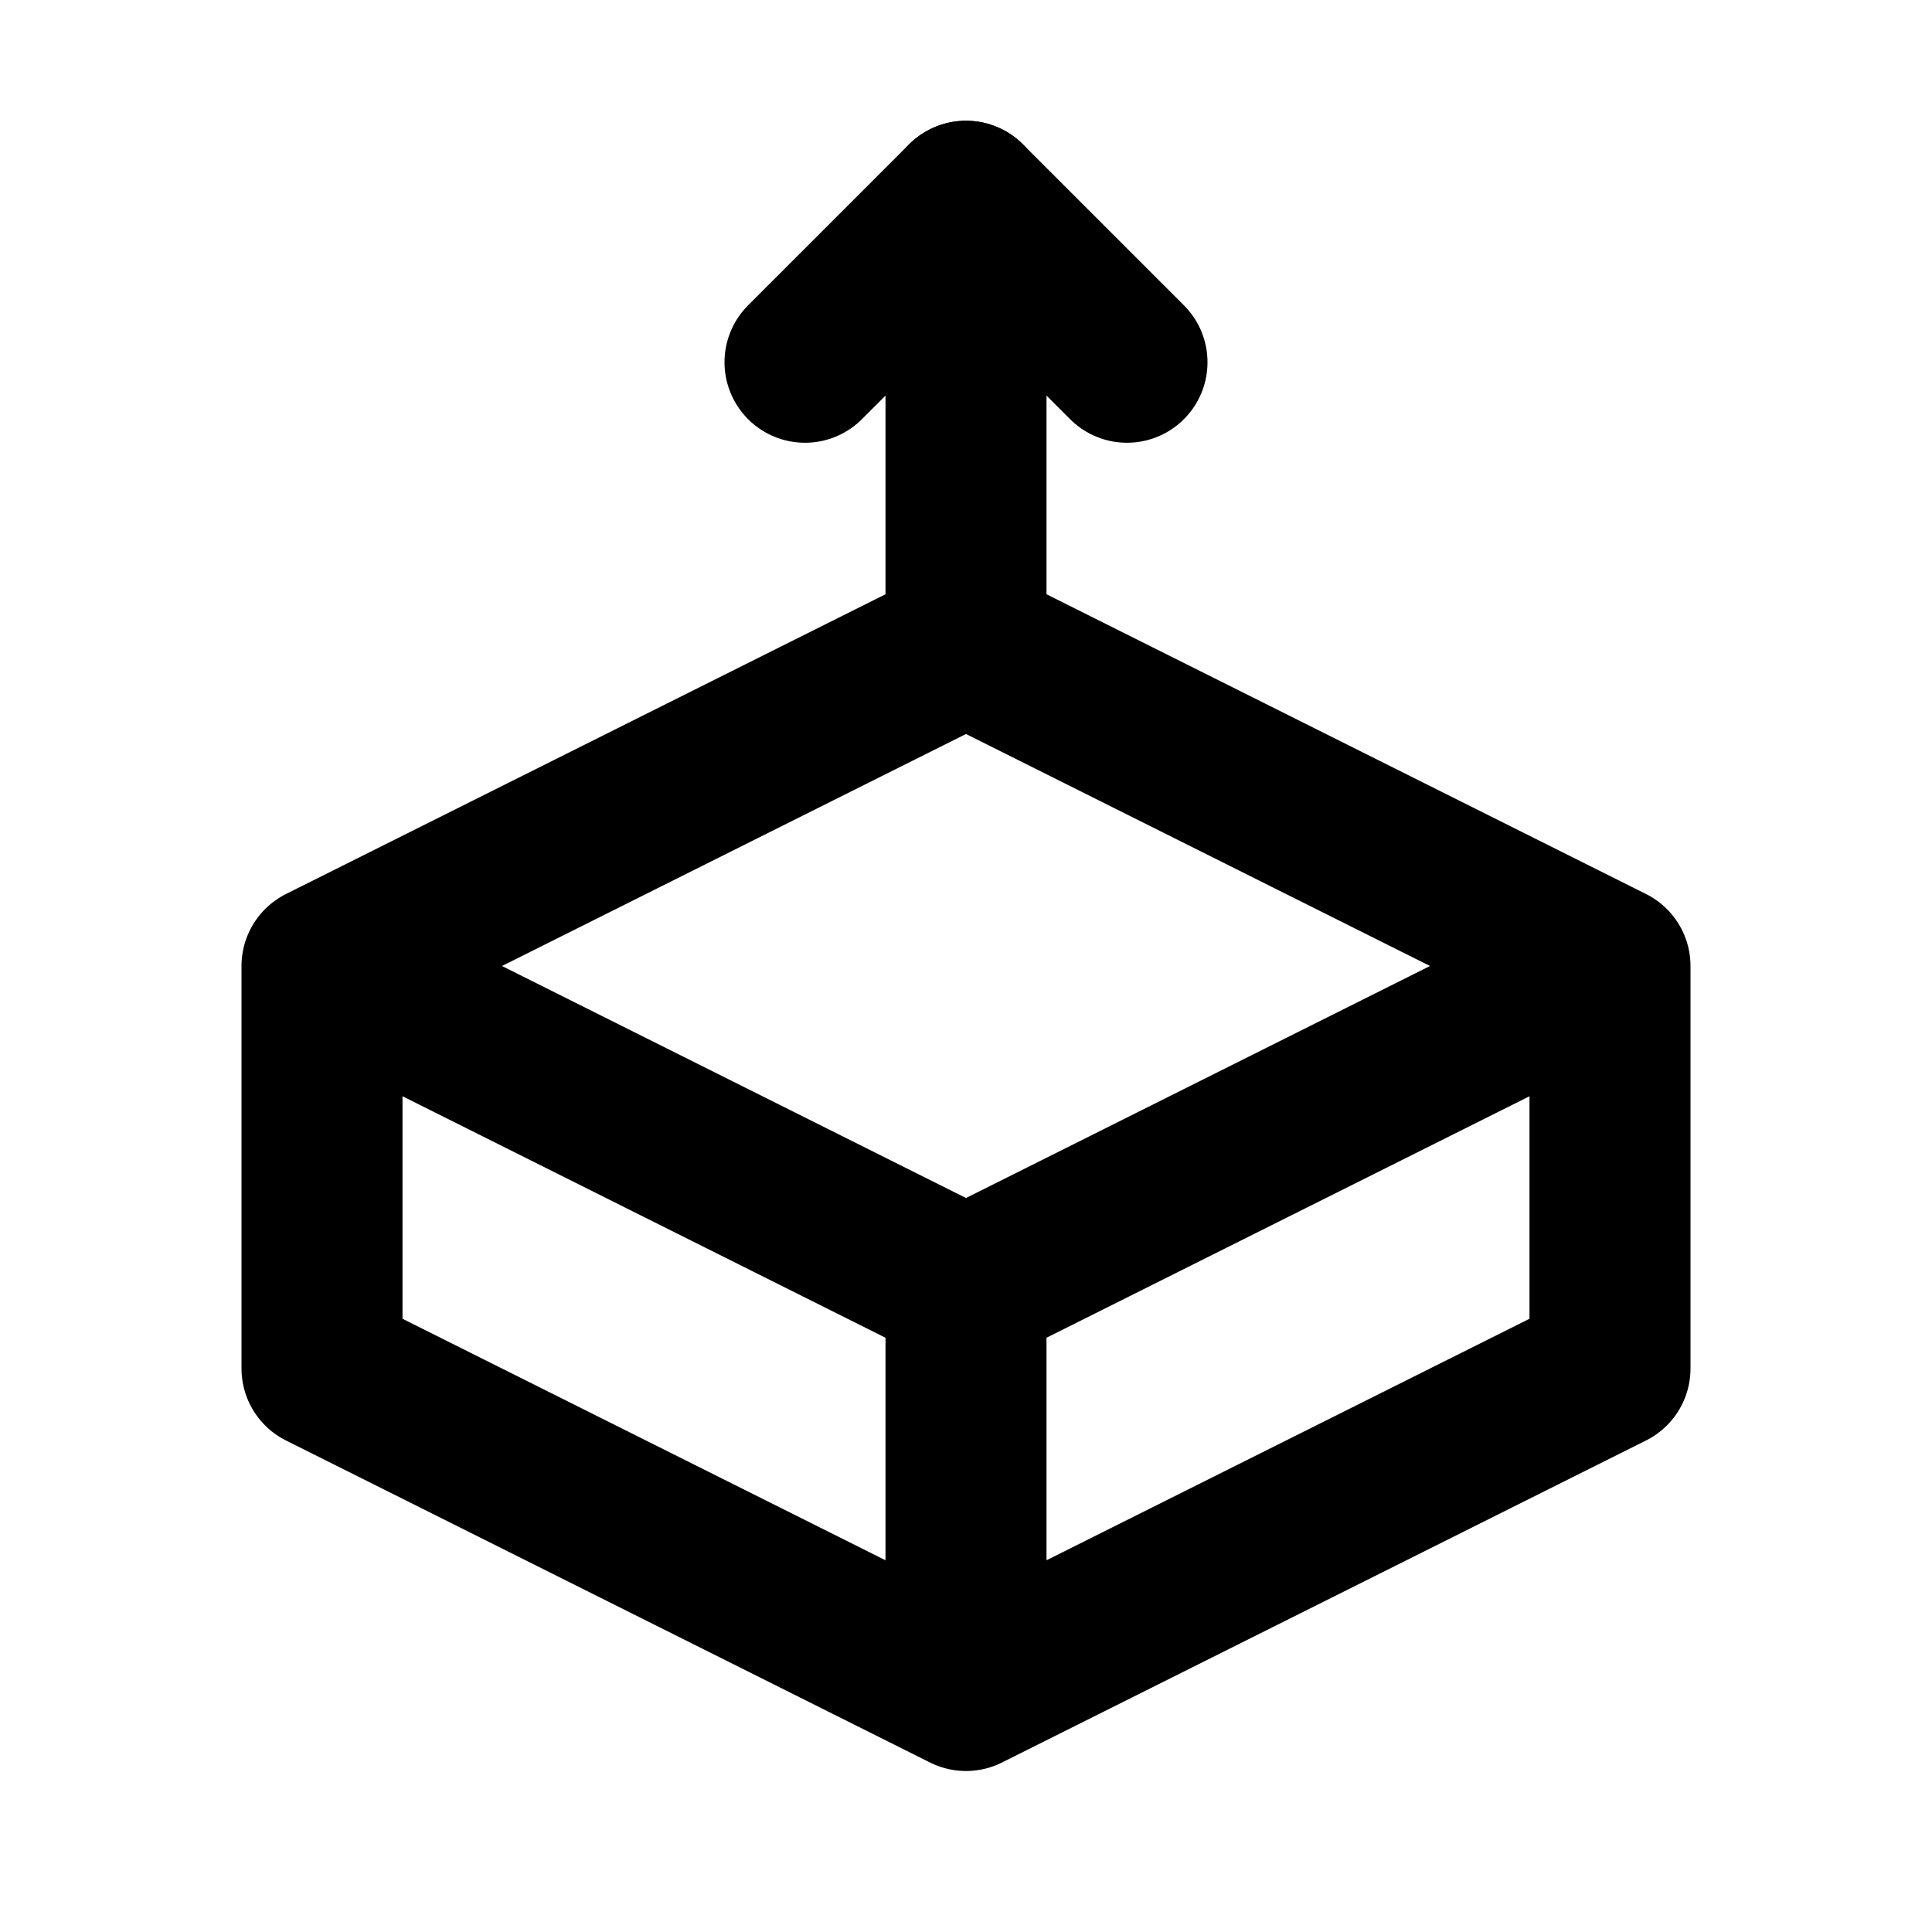
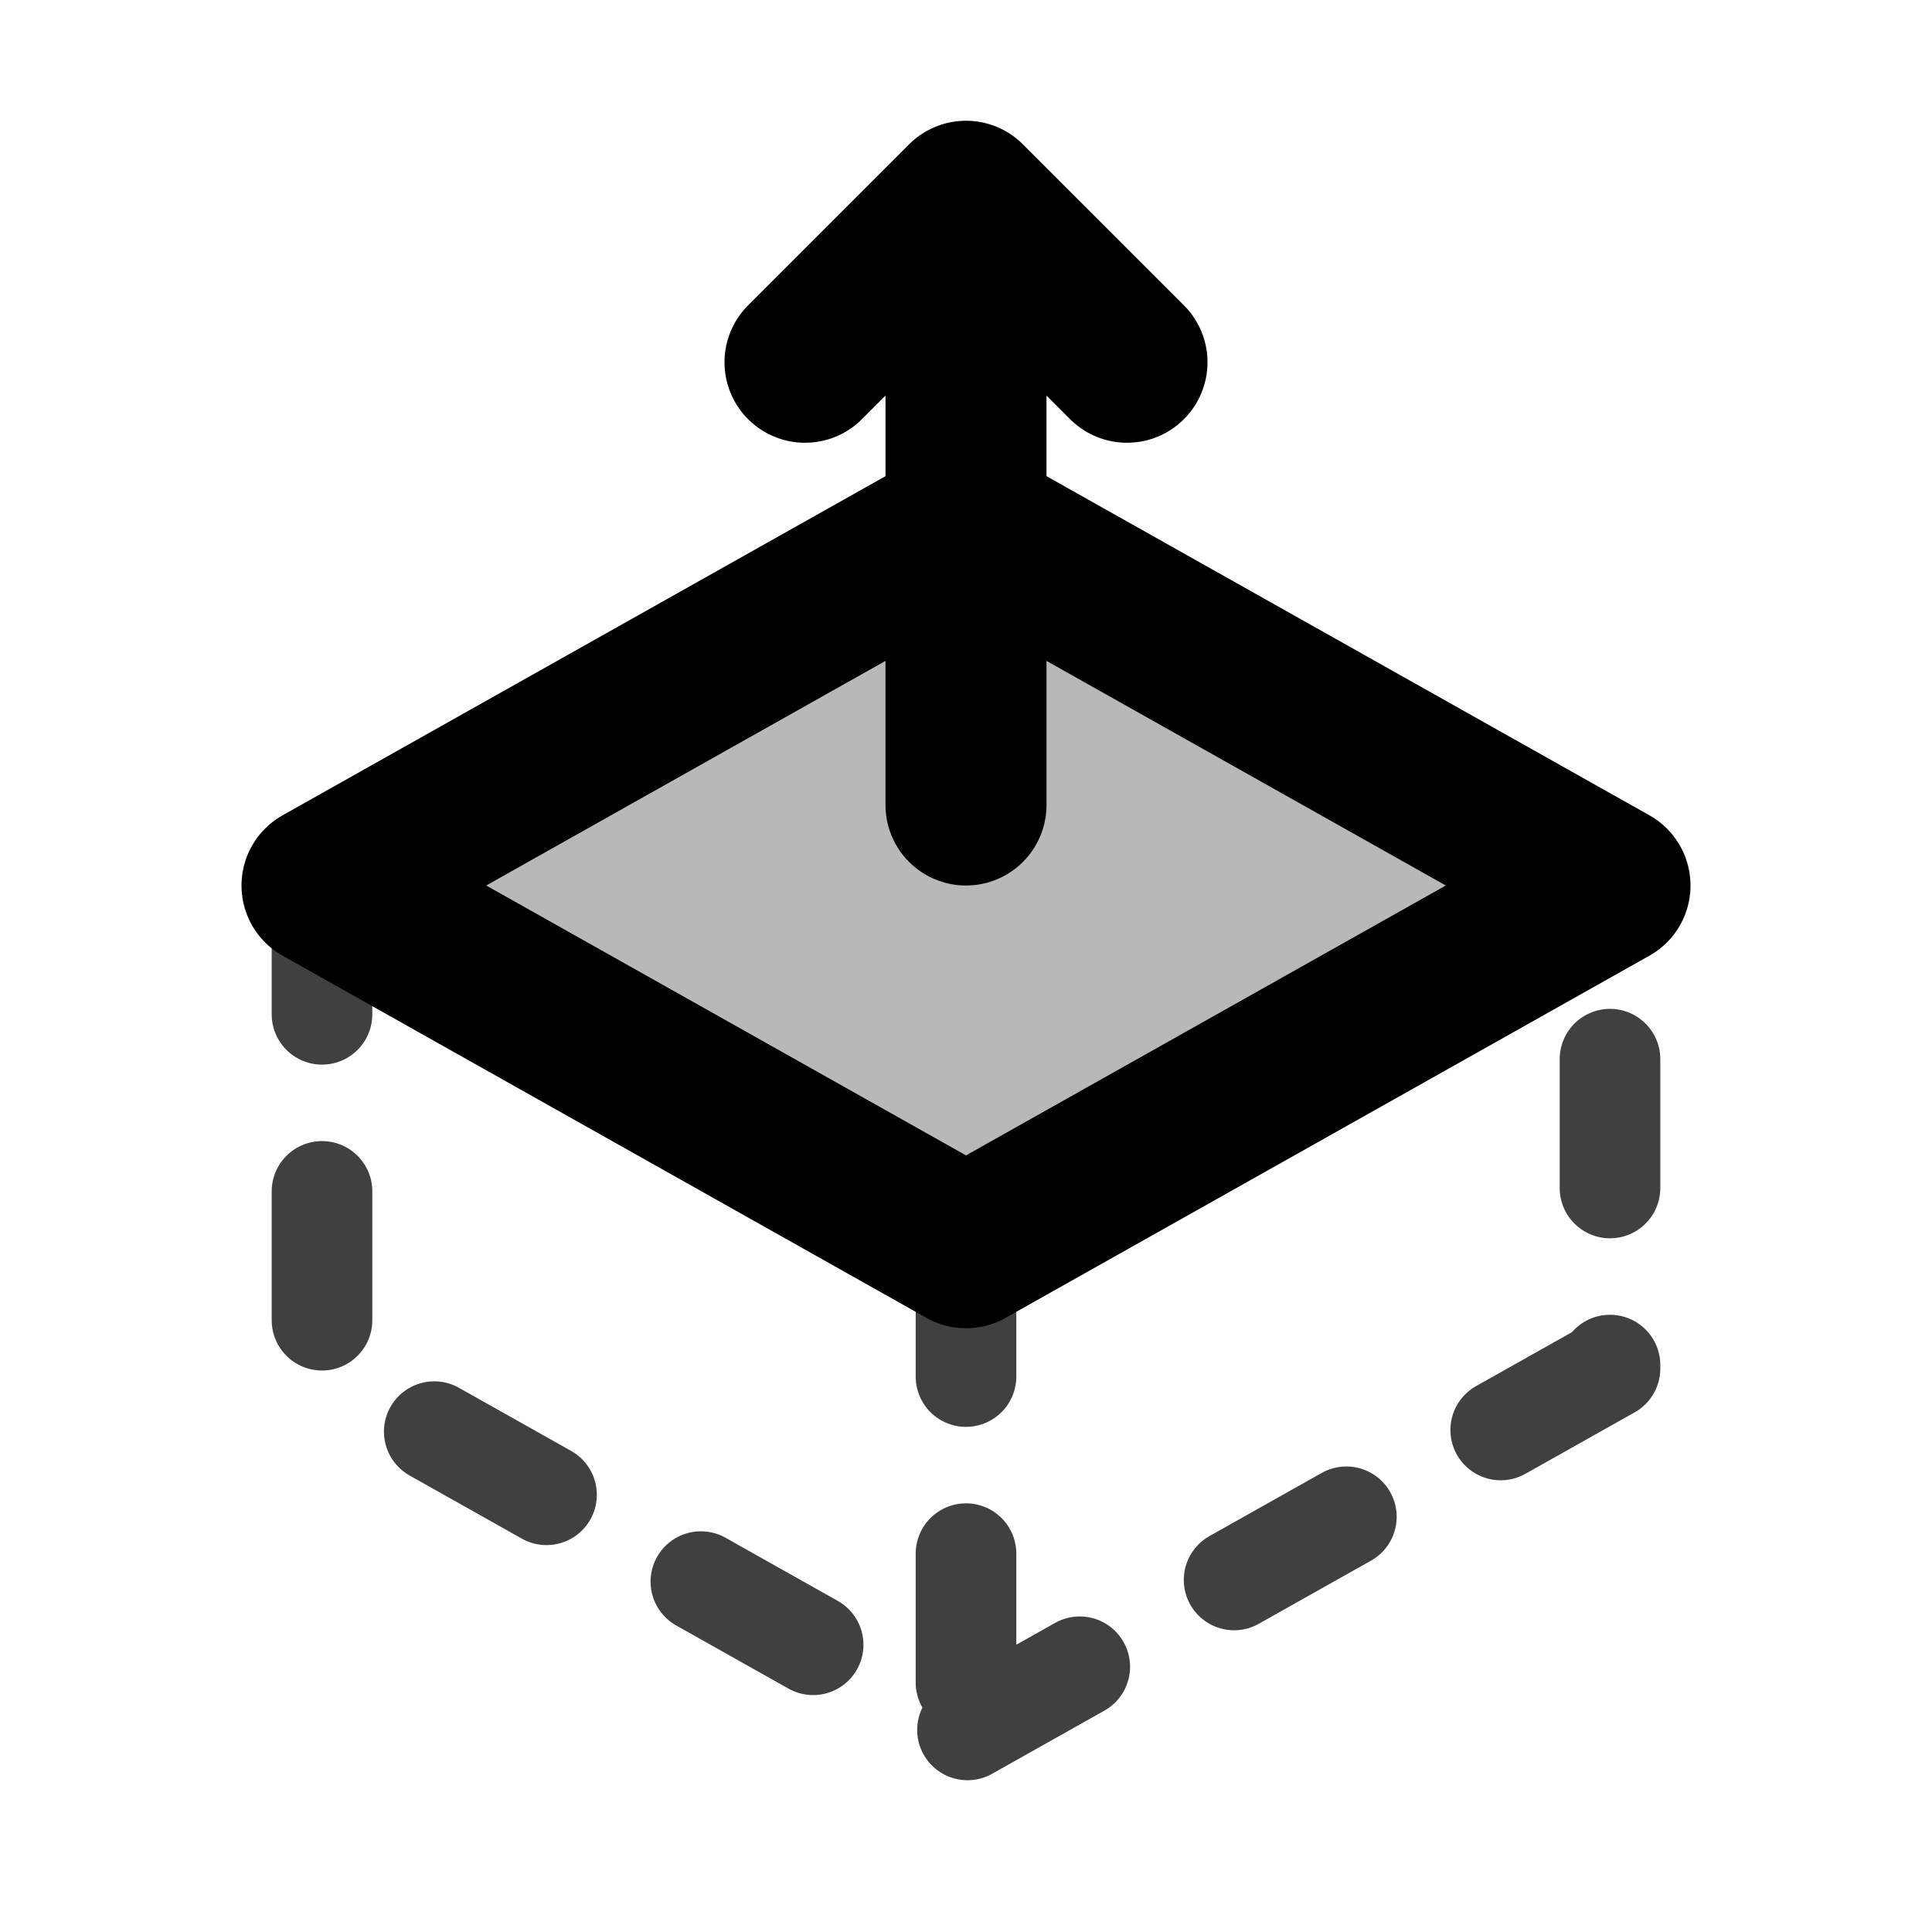
<svg xmlns="http://www.w3.org/2000/svg" width="24" height="24" viewBox="0 0 24 24" fill="none" stroke="currentColor" stroke-width="2" stroke-linecap="round" stroke-linejoin="round">
-   <path d="m4 12 8-4 8 4-8 4ZM4 12v5l8 4 8-4v-5M12 16v5M12 8V2.5" />
-   <path d="M14 4.5 12 2.5 10 4.5" />
+   <path d="M4 11v6l8 4.5 8-4.5v-6M12 15.5v6" stroke-width="1.25" stroke-dasharray="1.6 2.2" opacity=".75" />
+   <path d="m4 11 8-4.5 8 4.5-8 4.5Z" fill="currentColor" fill-opacity=".28" />
+   <path d="M12 10V2.5m-2 2 2-2 2 2" />
</svg>
